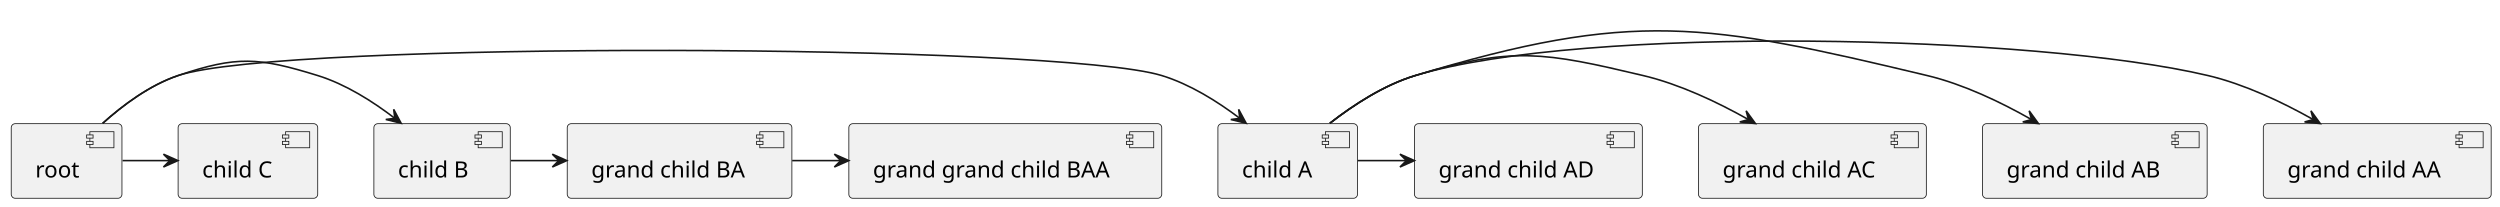
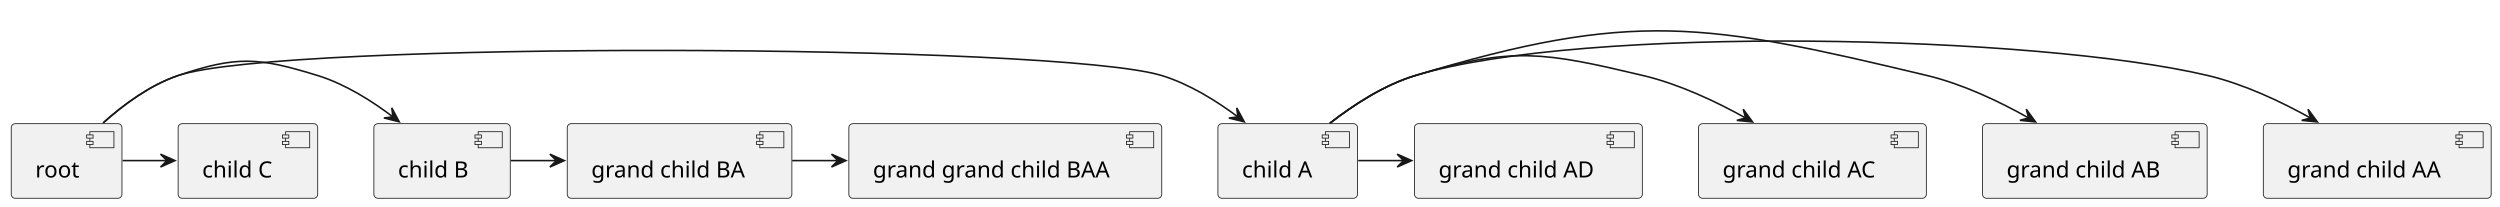
<svg xmlns="http://www.w3.org/2000/svg" contentStyleType="text/css" height="129px" preserveAspectRatio="none" style="width:1558px;height:129px;background:#FFFFFF;" version="1.1" viewBox="0 0 1558 129" width="1558px" zoomAndPan="magnify">
  <defs />
  <g>
    <g id="elem_root">
      <rect fill="#F1F1F1" height="46.488" rx="2.5" ry="2.5" style="stroke:#181818;stroke-width:0.5;" width="69" x="7" y="77.08" />
      <rect fill="#F1F1F1" height="10" style="stroke:#181818;stroke-width:0.5;" width="15" x="56" y="82.08" />
      <rect fill="#F1F1F1" height="2" style="stroke:#181818;stroke-width:0.5;" width="4" x="54" y="84.08" />
      <rect fill="#F1F1F1" height="2" style="stroke:#181818;stroke-width:0.5;" width="4" x="54" y="88.08" />
      <text fill="#000000" font-family="sans-serif" font-size="14" lengthAdjust="spacing" textLength="29" x="22" y="110.615">root</text>
    </g>
    <g id="elem_child A">
      <rect fill="#F1F1F1" height="46.488" rx="2.5" ry="2.5" style="stroke:#181818;stroke-width:0.5;" width="87" x="759" y="77.08" />
      <rect fill="#F1F1F1" height="10" style="stroke:#181818;stroke-width:0.5;" width="15" x="826" y="82.08" />
      <rect fill="#F1F1F1" height="2" style="stroke:#181818;stroke-width:0.5;" width="4" x="824" y="84.08" />
      <rect fill="#F1F1F1" height="2" style="stroke:#181818;stroke-width:0.5;" width="4" x="824" y="88.08" />
      <text fill="#000000" font-family="sans-serif" font-size="14" lengthAdjust="spacing" textLength="47" x="774" y="110.615">child A</text>
    </g>
    <g id="elem_child B">
      <rect fill="#F1F1F1" height="46.488" rx="2.5" ry="2.5" style="stroke:#181818;stroke-width:0.5;" width="85" x="233" y="77.08" />
      <rect fill="#F1F1F1" height="10" style="stroke:#181818;stroke-width:0.5;" width="15" x="298" y="82.08" />
      <rect fill="#F1F1F1" height="2" style="stroke:#181818;stroke-width:0.5;" width="4" x="296" y="84.08" />
      <rect fill="#F1F1F1" height="2" style="stroke:#181818;stroke-width:0.5;" width="4" x="296" y="88.08" />
      <text fill="#000000" font-family="sans-serif" font-size="14" lengthAdjust="spacing" textLength="45" x="248" y="110.615">child B</text>
    </g>
    <g id="elem_child C">
      <rect fill="#F1F1F1" height="46.488" rx="2.5" ry="2.5" style="stroke:#181818;stroke-width:0.5;" width="87" x="111" y="77.08" />
      <rect fill="#F1F1F1" height="10" style="stroke:#181818;stroke-width:0.5;" width="15" x="178" y="82.08" />
      <rect fill="#F1F1F1" height="2" style="stroke:#181818;stroke-width:0.5;" width="4" x="176" y="84.08" />
      <rect fill="#F1F1F1" height="2" style="stroke:#181818;stroke-width:0.5;" width="4" x="176" y="88.08" />
      <text fill="#000000" font-family="sans-serif" font-size="14" lengthAdjust="spacing" textLength="47" x="126" y="110.615">child C</text>
    </g>
    <g id="elem_grand child AA">
      <rect fill="#F1F1F1" height="46.488" rx="2.5" ry="2.5" style="stroke:#181818;stroke-width:0.5;" width="142" x="1410.5" y="77.08" />
      <rect fill="#F1F1F1" height="10" style="stroke:#181818;stroke-width:0.5;" width="15" x="1532.5" y="82.08" />
      <rect fill="#F1F1F1" height="2" style="stroke:#181818;stroke-width:0.5;" width="4" x="1530.5" y="84.08" />
      <rect fill="#F1F1F1" height="2" style="stroke:#181818;stroke-width:0.5;" width="4" x="1530.5" y="88.08" />
      <text fill="#000000" font-family="sans-serif" font-size="14" lengthAdjust="spacing" textLength="102" x="1425.5" y="110.615">grand child AA</text>
    </g>
    <g id="elem_grand child AB">
      <rect fill="#F1F1F1" height="46.488" rx="2.5" ry="2.5" style="stroke:#181818;stroke-width:0.5;" width="140" x="1235.5" y="77.08" />
      <rect fill="#F1F1F1" height="10" style="stroke:#181818;stroke-width:0.5;" width="15" x="1355.5" y="82.08" />
      <rect fill="#F1F1F1" height="2" style="stroke:#181818;stroke-width:0.5;" width="4" x="1353.5" y="84.08" />
      <rect fill="#F1F1F1" height="2" style="stroke:#181818;stroke-width:0.5;" width="4" x="1353.5" y="88.08" />
      <text fill="#000000" font-family="sans-serif" font-size="14" lengthAdjust="spacing" textLength="100" x="1250.5" y="110.615">grand child AB</text>
    </g>
    <g id="elem_grand child AC">
      <rect fill="#F1F1F1" height="46.488" rx="2.5" ry="2.5" style="stroke:#181818;stroke-width:0.5;" width="142" x="1058.5" y="77.08" />
      <rect fill="#F1F1F1" height="10" style="stroke:#181818;stroke-width:0.5;" width="15" x="1180.5" y="82.08" />
      <rect fill="#F1F1F1" height="2" style="stroke:#181818;stroke-width:0.5;" width="4" x="1178.5" y="84.08" />
      <rect fill="#F1F1F1" height="2" style="stroke:#181818;stroke-width:0.5;" width="4" x="1178.5" y="88.08" />
      <text fill="#000000" font-family="sans-serif" font-size="14" lengthAdjust="spacing" textLength="102" x="1073.5" y="110.615">grand child AC</text>
    </g>
    <g id="elem_grand child AD">
      <rect fill="#F1F1F1" height="46.488" rx="2.5" ry="2.5" style="stroke:#181818;stroke-width:0.5;" width="142" x="881.5" y="77.08" />
      <rect fill="#F1F1F1" height="10" style="stroke:#181818;stroke-width:0.5;" width="15" x="1003.5" y="82.08" />
      <rect fill="#F1F1F1" height="2" style="stroke:#181818;stroke-width:0.5;" width="4" x="1001.5" y="84.08" />
      <rect fill="#F1F1F1" height="2" style="stroke:#181818;stroke-width:0.5;" width="4" x="1001.5" y="88.08" />
      <text fill="#000000" font-family="sans-serif" font-size="14" lengthAdjust="spacing" textLength="102" x="896.5" y="110.615">grand child AD</text>
    </g>
    <g id="elem_grand child BA">
      <rect fill="#F1F1F1" height="46.488" rx="2.5" ry="2.5" style="stroke:#181818;stroke-width:0.5;" width="140" x="353.5" y="77.08" />
      <rect fill="#F1F1F1" height="10" style="stroke:#181818;stroke-width:0.5;" width="15" x="473.5" y="82.08" />
      <rect fill="#F1F1F1" height="2" style="stroke:#181818;stroke-width:0.5;" width="4" x="471.5" y="84.08" />
      <rect fill="#F1F1F1" height="2" style="stroke:#181818;stroke-width:0.5;" width="4" x="471.5" y="88.08" />
      <text fill="#000000" font-family="sans-serif" font-size="14" lengthAdjust="spacing" textLength="100" x="368.5" y="110.615">grand child BA</text>
    </g>
    <g id="elem_grand grand child BAA">
      <rect fill="#F1F1F1" height="46.488" rx="2.5" ry="2.5" style="stroke:#181818;stroke-width:0.5;" width="195" x="529" y="77.08" />
      <rect fill="#F1F1F1" height="10" style="stroke:#181818;stroke-width:0.5;" width="15" x="704" y="82.08" />
      <rect fill="#F1F1F1" height="2" style="stroke:#181818;stroke-width:0.5;" width="4" x="702" y="84.08" />
      <rect fill="#F1F1F1" height="2" style="stroke:#181818;stroke-width:0.5;" width="4" x="702" y="88.08" />
      <text fill="#000000" font-family="sans-serif" font-size="14" lengthAdjust="spacing" textLength="155" x="544" y="110.615">grand grand child BAA</text>
    </g>
    <g id="link_root_child A">
-       <path d="M63.97,76.86 C76.58,65.52 93.32,53.05 111,47.08 C175.53,25.28 658.87,27.15 724,47.08 C741.53,52.44 758.67,63.18 772.45,73.6 " fill="none" id="root-to-child A" style="stroke:#181818;stroke-width:1.0;" />
-       <polygon fill="#181818" points="776.61,76.82,771.933,68.152,772.653,73.763,767.042,74.483,776.61,76.82" style="stroke:#181818;stroke-width:1.0;" />
+       <path d="M64.28,76.59 C76.85,65.32 93.46,53 111,47.08 C175.53,25.28 658.87,27.15 724,47.08 C741.23,52.35 758.08,62.82 771.73,73.06 " fill="none" id="root-to-child A" style="stroke:#181818;stroke-width:1.0;" />
+       <polygon fill="#181818" points="775.41,75.9,770.733,67.232,771.453,72.843,765.842,73.563,775.41,75.9" style="stroke:#181818;stroke-width:1.0;" />
    </g>
    <g id="link_root_child B">
-       <path d="M63.97,76.86 C76.58,65.52 93.32,53.05 111,47.08 C147.63,34.71 161.06,35.66 198,47.08 C215.36,52.45 232.29,63.19 245.88,73.61 " fill="none" id="root-to-child B" style="stroke:#181818;stroke-width:1.0;" />
-       <polygon fill="#181818" points="249.99,76.82,245.348,68.134,246.046,73.747,240.432,74.445,249.99,76.82" style="stroke:#181818;stroke-width:1.0;" />
+       <path d="M64.28,76.59 C76.85,65.32 93.46,53 111,47.08 C147.63,34.71 161.06,35.66 198,47.08 C215.06,52.36 231.71,62.82 245.18,73.07 " fill="none" id="root-to-child B" style="stroke:#181818;stroke-width:1.0;" />
+       <polygon fill="#181818" points="248.8,75.89,244.158,67.204,244.856,72.817,239.242,73.515,248.8,75.89" style="stroke:#181818;stroke-width:1.0;" />
    </g>
    <g id="link_root_child C">
-       <path d="M76.37,100.08 C86.16,100.08 95.95,100.08 105.74,100.08 " fill="none" id="root-to-child C" style="stroke:#181818;stroke-width:1.0;" />
-       <polygon fill="#181818" points="110.86,100.08,101.86,96.08,105.86,100.08,101.86,104.08,110.86,100.08" style="stroke:#181818;stroke-width:1.0;" />
+       <path d="M76.37,100.08 C85.63,100.08 94.89,100.08 104.14,100.08 " fill="none" id="root-to-child C" style="stroke:#181818;stroke-width:1.0;" />
+       <polygon fill="#181818" points="109.04,100.08,100.04,96.08,104.04,100.08,100.04,104.08,109.04,100.08" style="stroke:#181818;stroke-width:1.0;" />
    </g>
    <g id="link_child A_grand child AA">
-       <path d="M828.77,76.82 C843.36,65.46 862.47,52.99 882,47.08 C987.07,15.27 1269.18,21.76 1376,47.08 C1398.8,52.48 1422.27,63.63 1441.27,74.31 " fill="none" id="child A-to-grand child AA" style="stroke:#181818;stroke-width:1.0;" />
-       <polygon fill="#181818" points="1446,77.01,1440.187,69.059,1441.664,74.52,1436.203,75.997,1446,77.01" style="stroke:#181818;stroke-width:1.0;" />
+       <path d="M828.77,76.82 C843.36,65.46 862.47,52.99 882,47.08 C987.07,15.27 1269.18,21.76 1376,47.08 C1398.42,52.4 1421.5,63.27 1440.33,73.78 " fill="none" id="child A-to-grand child AA" style="stroke:#181818;stroke-width:1.0;" />
+       <polygon fill="#181818" points="1444.21,75.99,1438.366,68.062,1439.864,73.517,1434.409,75.015,1444.21,75.99" style="stroke:#181818;stroke-width:1.0;" />
    </g>
    <g id="link_child A_grand child AB">
-       <path d="M828.77,76.82 C843.36,65.46 862.47,52.99 882,47.08 C1017.69,6 1063.11,14.11 1201,47.08 C1223.62,52.49 1246.87,63.63 1265.68,74.31 " fill="none" id="child A-to-grand child AB" style="stroke:#181818;stroke-width:1.0;" />
-       <polygon fill="#181818" points="1270.37,77.02,1264.577,69.055,1266.04,74.519,1260.576,75.983,1270.37,77.02" style="stroke:#181818;stroke-width:1.0;" />
+       <path d="M828.77,76.82 C843.36,65.46 862.47,52.99 882,47.08 C1017.69,6 1063.11,14.11 1201,47.08 C1223.05,52.35 1245.71,63.08 1264.27,73.52 " fill="none" id="child A-to-grand child AB" style="stroke:#181818;stroke-width:1.0;" />
+       <polygon fill="#181818" points="1268.58,75.99,1262.756,68.048,1264.241,73.506,1258.782,74.991,1268.58,75.99" style="stroke:#181818;stroke-width:1.0;" />
    </g>
    <g id="link_child A_grand child AC">
-       <path d="M828.77,76.82 C843.36,65.46 862.47,52.99 882,47.08 C942.4,28.79 962.59,32.52 1024,47.08 C1046.8,52.48 1070.27,63.63 1089.27,74.31 " fill="none" id="child A-to-grand child AC" style="stroke:#181818;stroke-width:1.0;" />
-       <polygon fill="#181818" points="1094,77.01,1088.187,69.059,1089.664,74.52,1084.203,75.997,1094,77.01" style="stroke:#181818;stroke-width:1.0;" />
+       <path d="M828.77,76.82 C843.36,65.46 862.47,52.99 882,47.08 C942.4,28.79 962.59,32.52 1024,47.08 C1046.42,52.4 1069.5,63.27 1088.33,73.78 " fill="none" id="child A-to-grand child AC" style="stroke:#181818;stroke-width:1.0;" />
+       <polygon fill="#181818" points="1092.21,75.99,1086.366,68.062,1087.864,73.517,1082.409,75.015,1092.21,75.99" style="stroke:#181818;stroke-width:1.0;" />
    </g>
    <g id="link_child A_grand child AD">
-       <path d="M846.15,100.08 C856.18,100.08 866.2,100.08 876.22,100.08 " fill="none" id="child A-to-grand child AD" style="stroke:#181818;stroke-width:1.0;" />
-       <polygon fill="#181818" points="881.46,100.08,872.46,96.08,876.46,100.08,872.46,104.08,881.46,100.08" style="stroke:#181818;stroke-width:1.0;" />
+       <path d="M846.45,100.08 C855.96,100.08 865.48,100.08 874.99,100.08 " fill="none" id="child A-to-grand child AD" style="stroke:#181818;stroke-width:1.0;" />
+       <polygon fill="#181818" points="879.73,100.08,870.73,96.08,874.73,100.08,870.73,104.08,879.73,100.08" style="stroke:#181818;stroke-width:1.0;" />
    </g>
    <g id="link_child B_grand child BA">
-       <path d="M318.28,100.08 C328.2,100.08 338.11,100.08 348.03,100.08 " fill="none" id="child B-to-grand child BA" style="stroke:#181818;stroke-width:1.0;" />
-       <polygon fill="#181818" points="353.22,100.08,344.22,96.08,348.22,100.08,344.22,104.08,353.22,100.08" style="stroke:#181818;stroke-width:1.0;" />
+       <path d="M318.28,100.08 C327.83,100.08 337.39,100.08 346.94,100.08 " fill="none" id="child B-to-grand child BA" style="stroke:#181818;stroke-width:1.0;" />
+       <polygon fill="#181818" points="351.7,100.08,342.7,96.08,346.7,100.08,342.7,104.08,351.7,100.08" style="stroke:#181818;stroke-width:1.0;" />
    </g>
    <g id="link_grand child BA_grand grand child BAA">
-       <path d="M493.68,100.08 C503.69,100.08 513.71,100.08 523.72,100.08 " fill="none" id="grand child BA-to-grand grand child BAA" style="stroke:#181818;stroke-width:1.0;" />
-       <polygon fill="#181818" points="528.96,100.08,519.96,96.08,523.96,100.08,519.96,104.08,528.96,100.08" style="stroke:#181818;stroke-width:1.0;" />
+       <path d="M493.68,100.08 C503.25,100.08 512.83,100.08 522.41,100.08 " fill="none" id="grand child BA-to-grand grand child BAA" style="stroke:#181818;stroke-width:1.0;" />
+       <polygon fill="#181818" points="527.19,100.08,518.19,96.08,522.19,100.08,518.19,104.08,527.19,100.08" style="stroke:#181818;stroke-width:1.0;" />
    </g>
  </g>
</svg>
